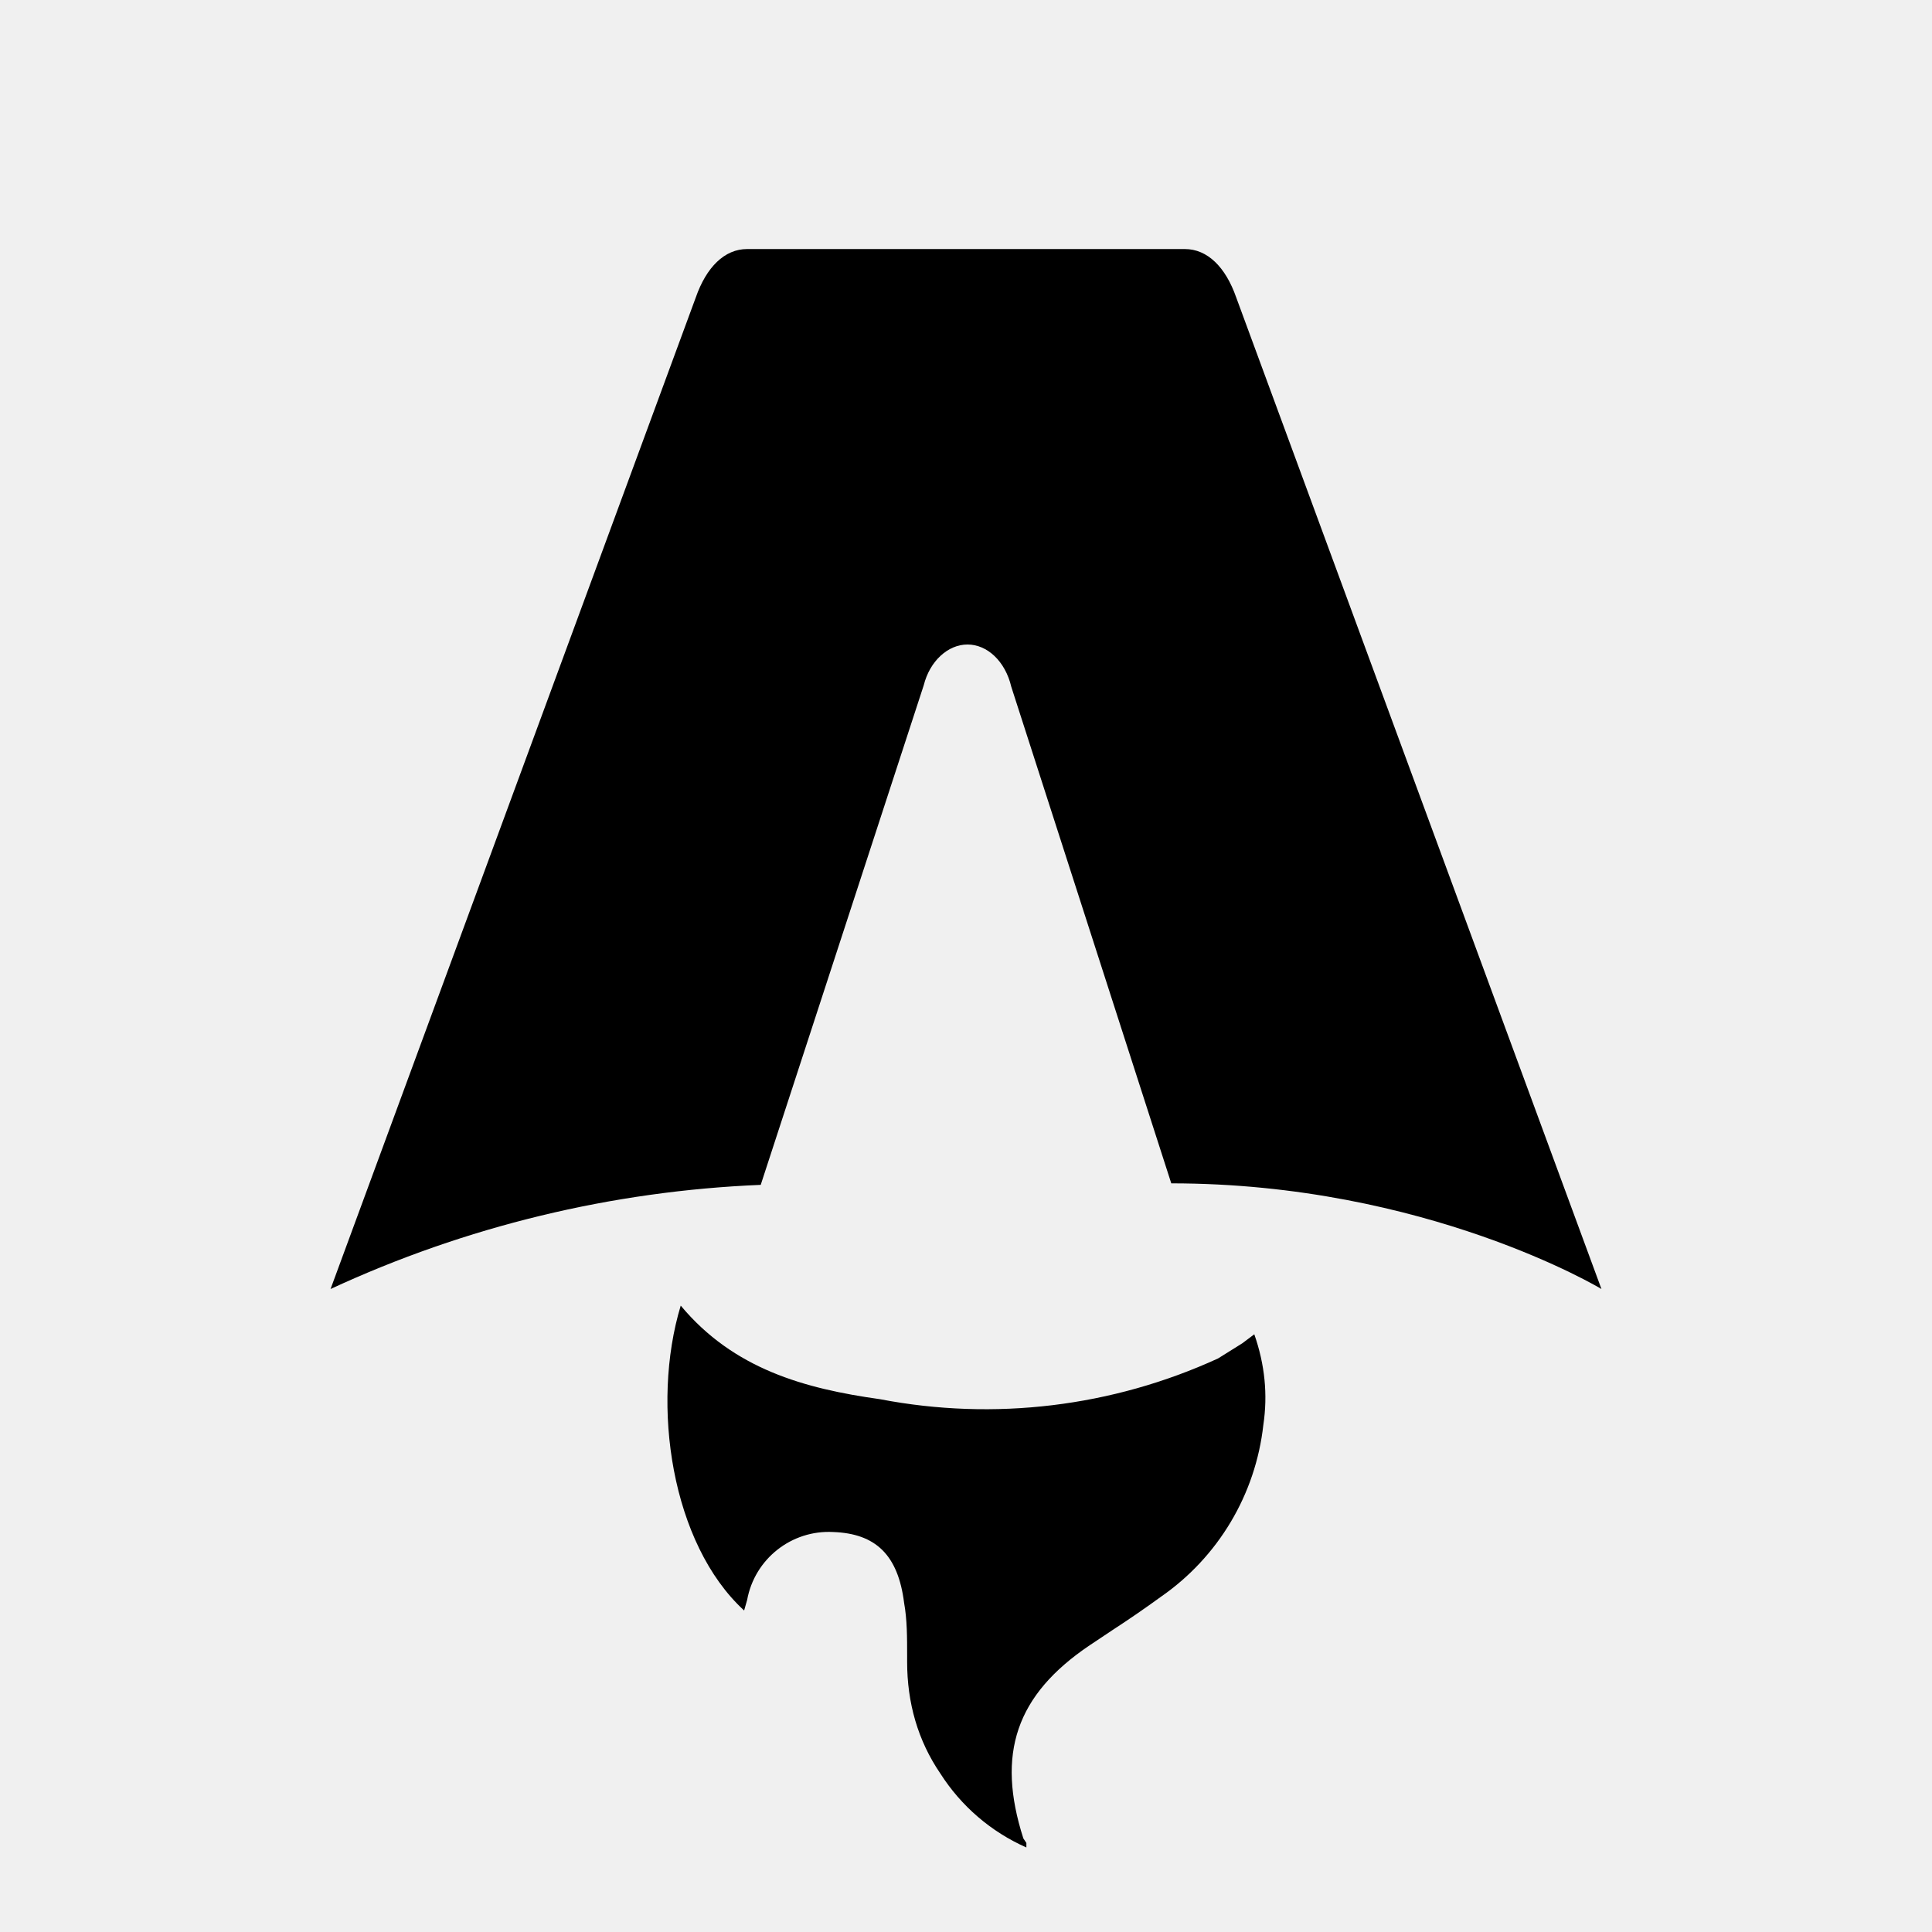
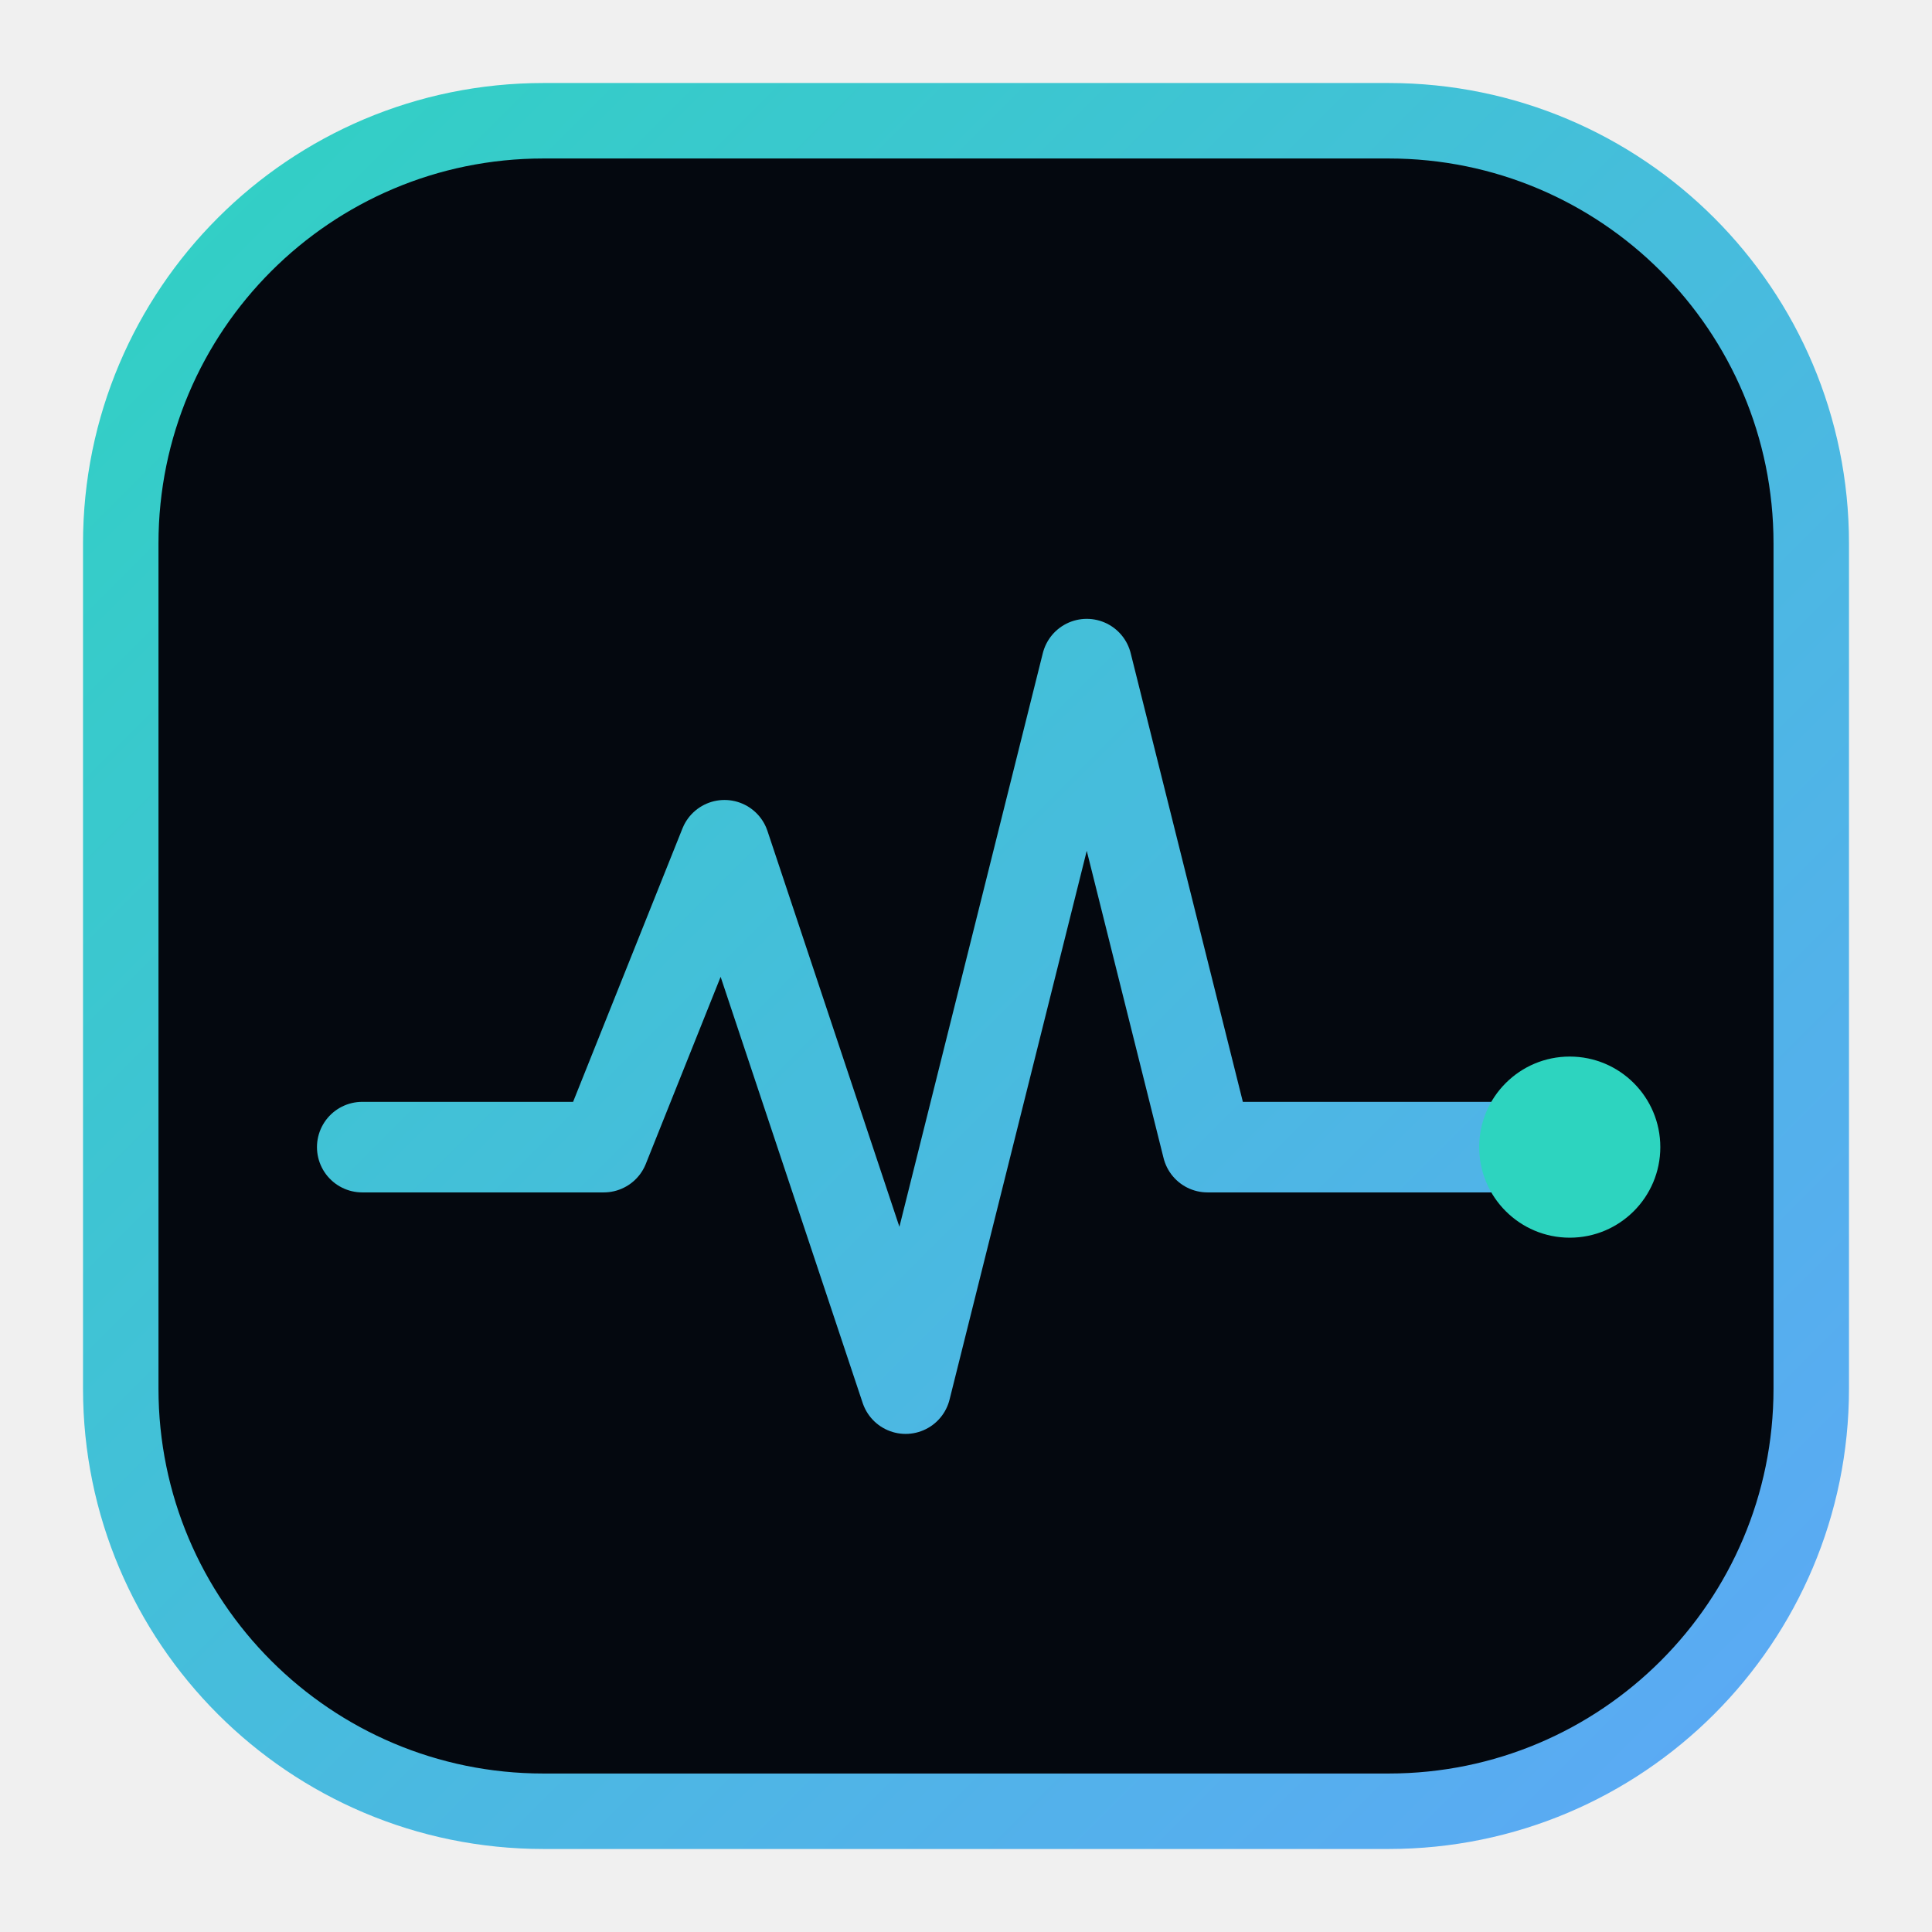
- <svg xmlns="http://www.w3.org/2000/svg" fill="none" viewBox="0 0 128 128">
-   <path d="M50.4 78.5a75.1 75.1 0 0 0-28.5 6.9l24.2-65.7c.7-2 1.9-3.2 3.4-3.2h29c1.5 0 2.7 1.2 3.4 3.2l24.2 65.7s-11.6-7-28.5-7L67 45.5c-.4-1.7-1.6-2.8-2.9-2.8-1.3 0-2.5 1.1-2.9 2.7L50.4 78.5Zm-1.1 28.2Zm-4.2-20.2c-2 6.6-.6 15.8 4.2 20.2a17.5 17.5 0 0 1 .2-.7 5.5 5.5 0 0 1 5.7-4.5c2.8.1 4.3 1.5 4.7 4.7.2 1.1.2 2.3.2 3.5v.4c0 2.7.7 5.2 2.2 7.4a13 13 0 0 0 5.7 4.9v-.3l-.2-.3c-1.8-5.6-.5-9.5 4.4-12.8l1.5-1a73 73 0 0 0 3.2-2.2 16 16 0 0 0 6.8-11.4c.3-2 .1-4-.6-6l-.8.6-1.6 1a37 37 0 0 1-22.4 2.7c-5-.7-9.7-2-13.2-6.2Z" />
-   <style>
-         path { fill: #000; }
-         @media (prefers-color-scheme: dark) {
-             path { fill: #FFF; }
-         }
-     </style>
+ <svg xmlns="http://www.w3.org/2000/svg" viewBox="0 0 64 64" fill="none">
+   <defs>
+     <linearGradient id="g" x1="0" y1="0" x2="64" y2="64" gradientUnits="userSpaceOnUse">
+       <stop offset="0" stop-color="#2dd4bf" />
+       <stop offset="1" stop-color="#60a5fa" />
+     </linearGradient>
+   </defs>
+   <rect x="4" y="4" width="56" height="56" rx="14" fill="#04080f" stroke="url(#g)" stroke-width="2.5" />
+   <path d="M12 38 L20 38 L24 28 L30 46 L36 22 L40 38 L52 38" stroke="url(#g)" stroke-width="3" stroke-linecap="round" stroke-linejoin="round" fill="none" />
+   <circle cx="52" cy="38" r="3" fill="#2dd4bf" />
</svg>
